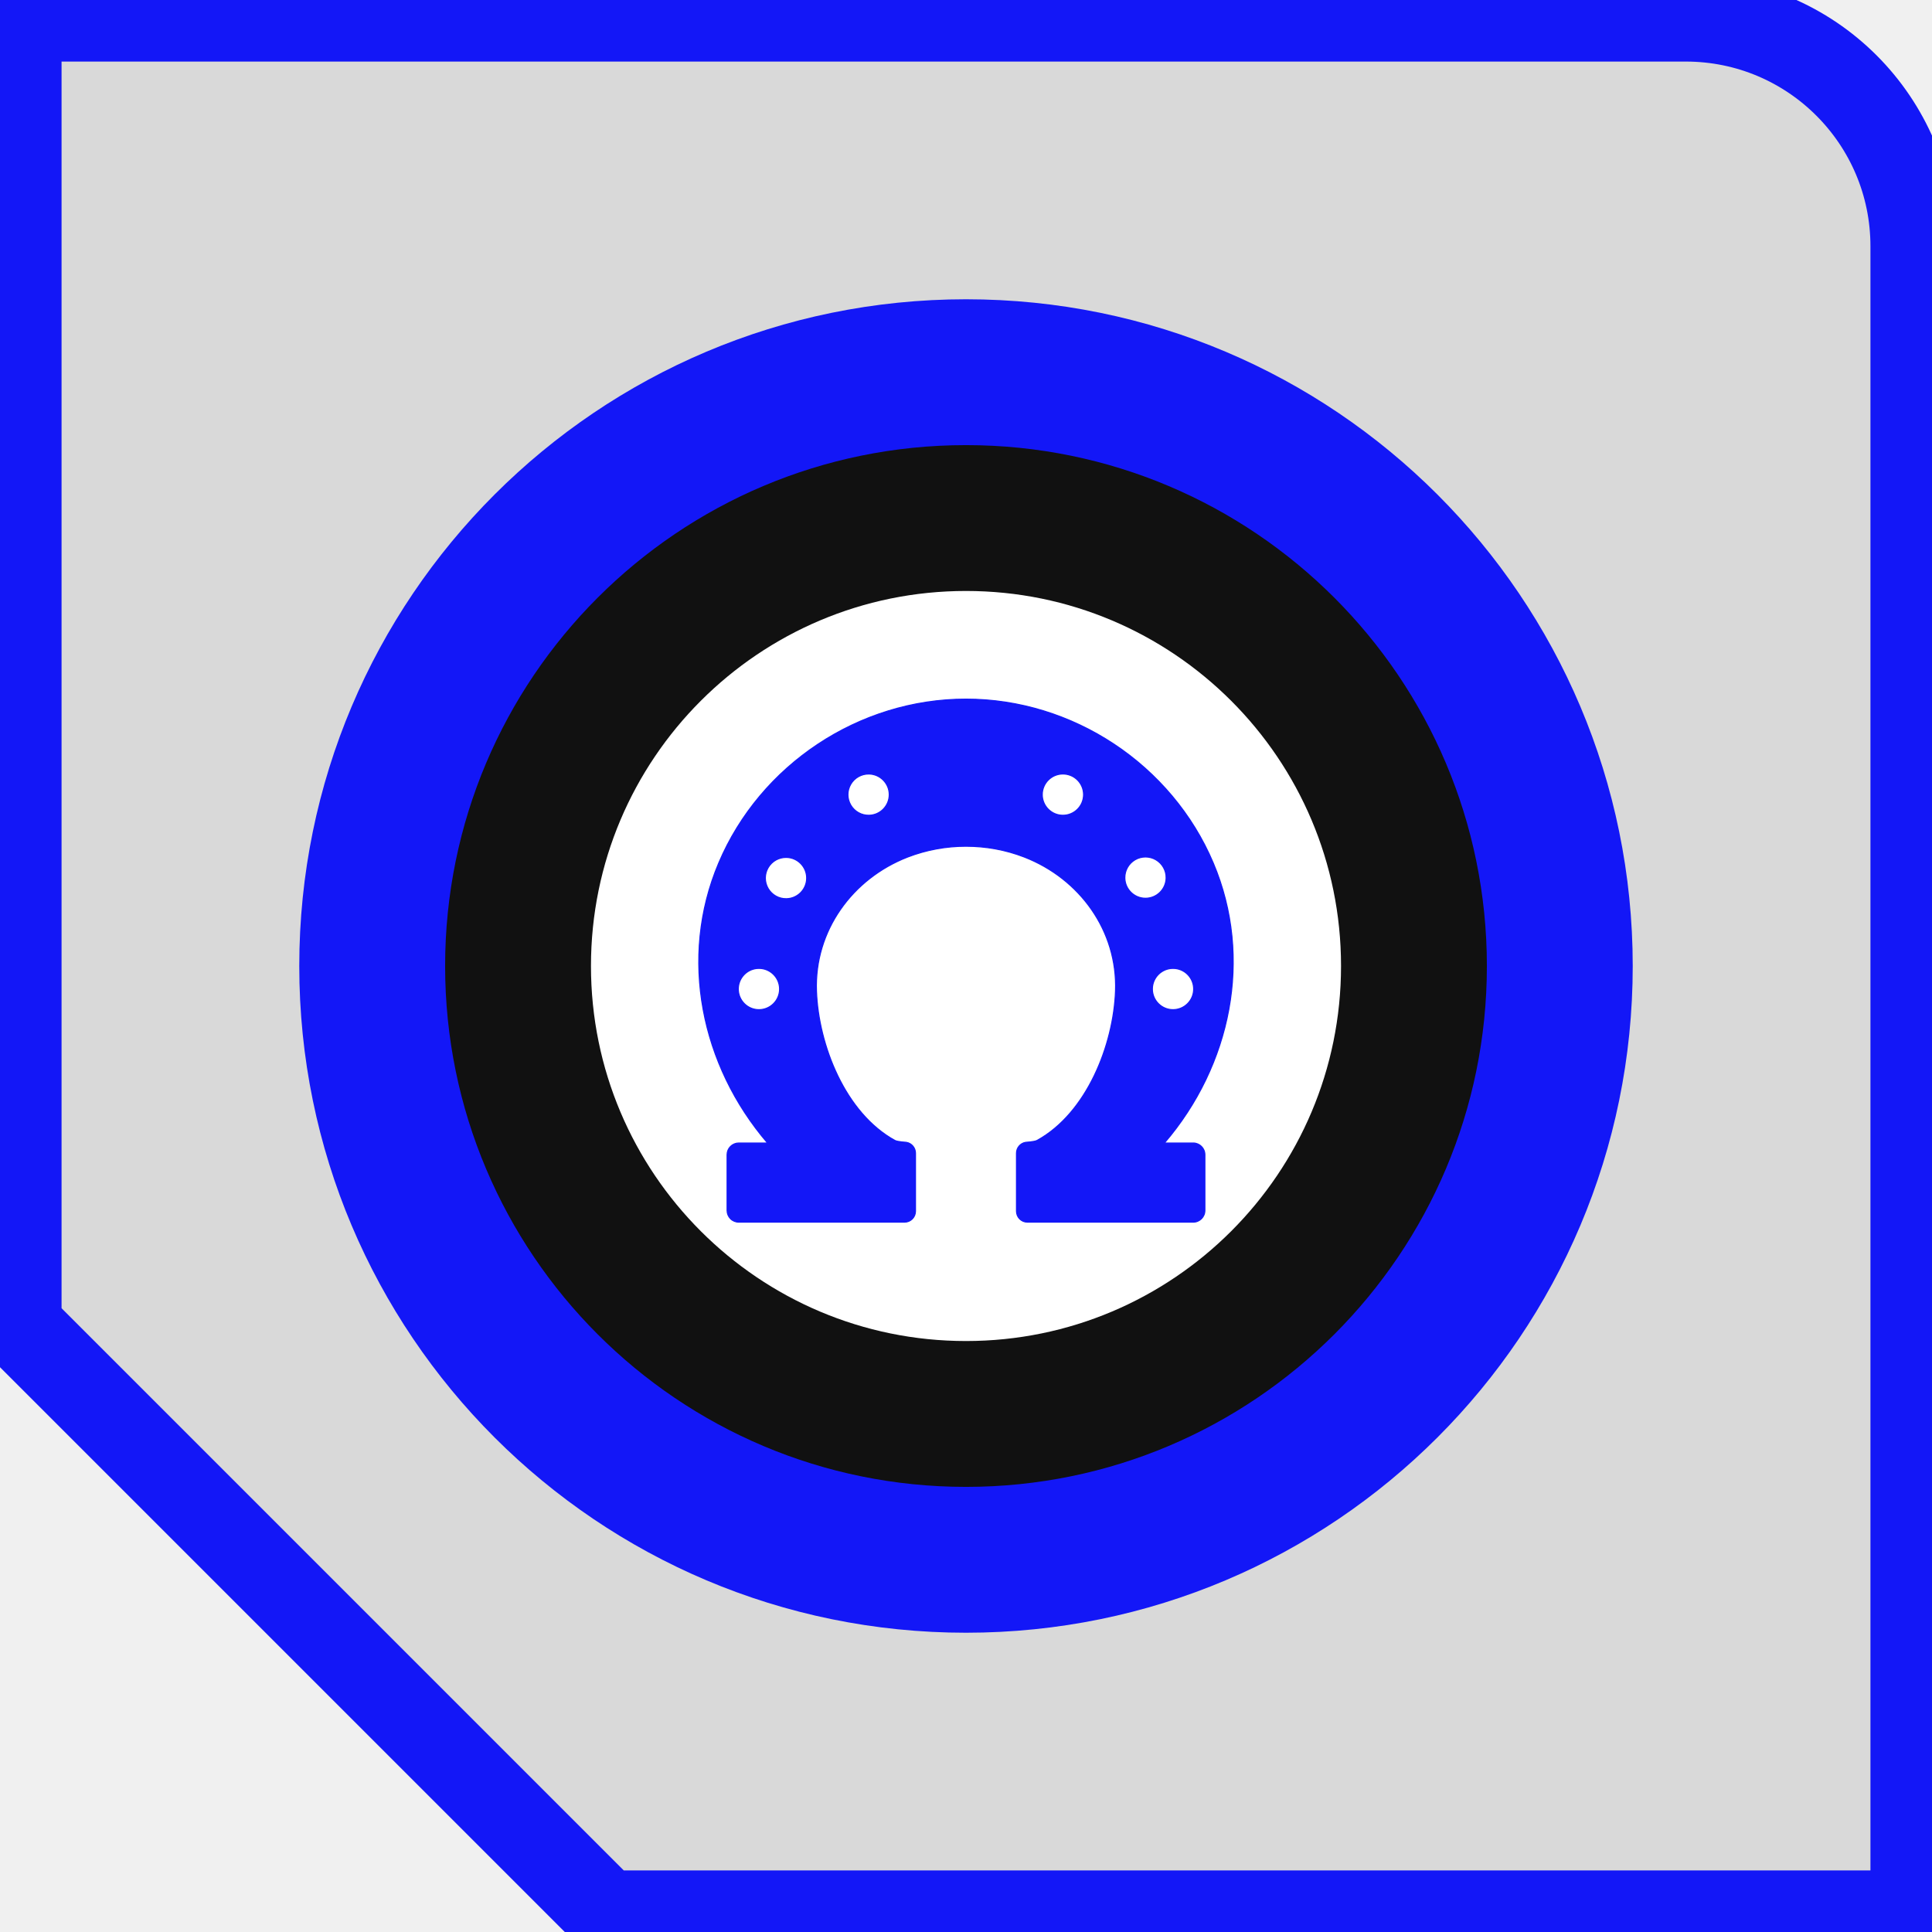
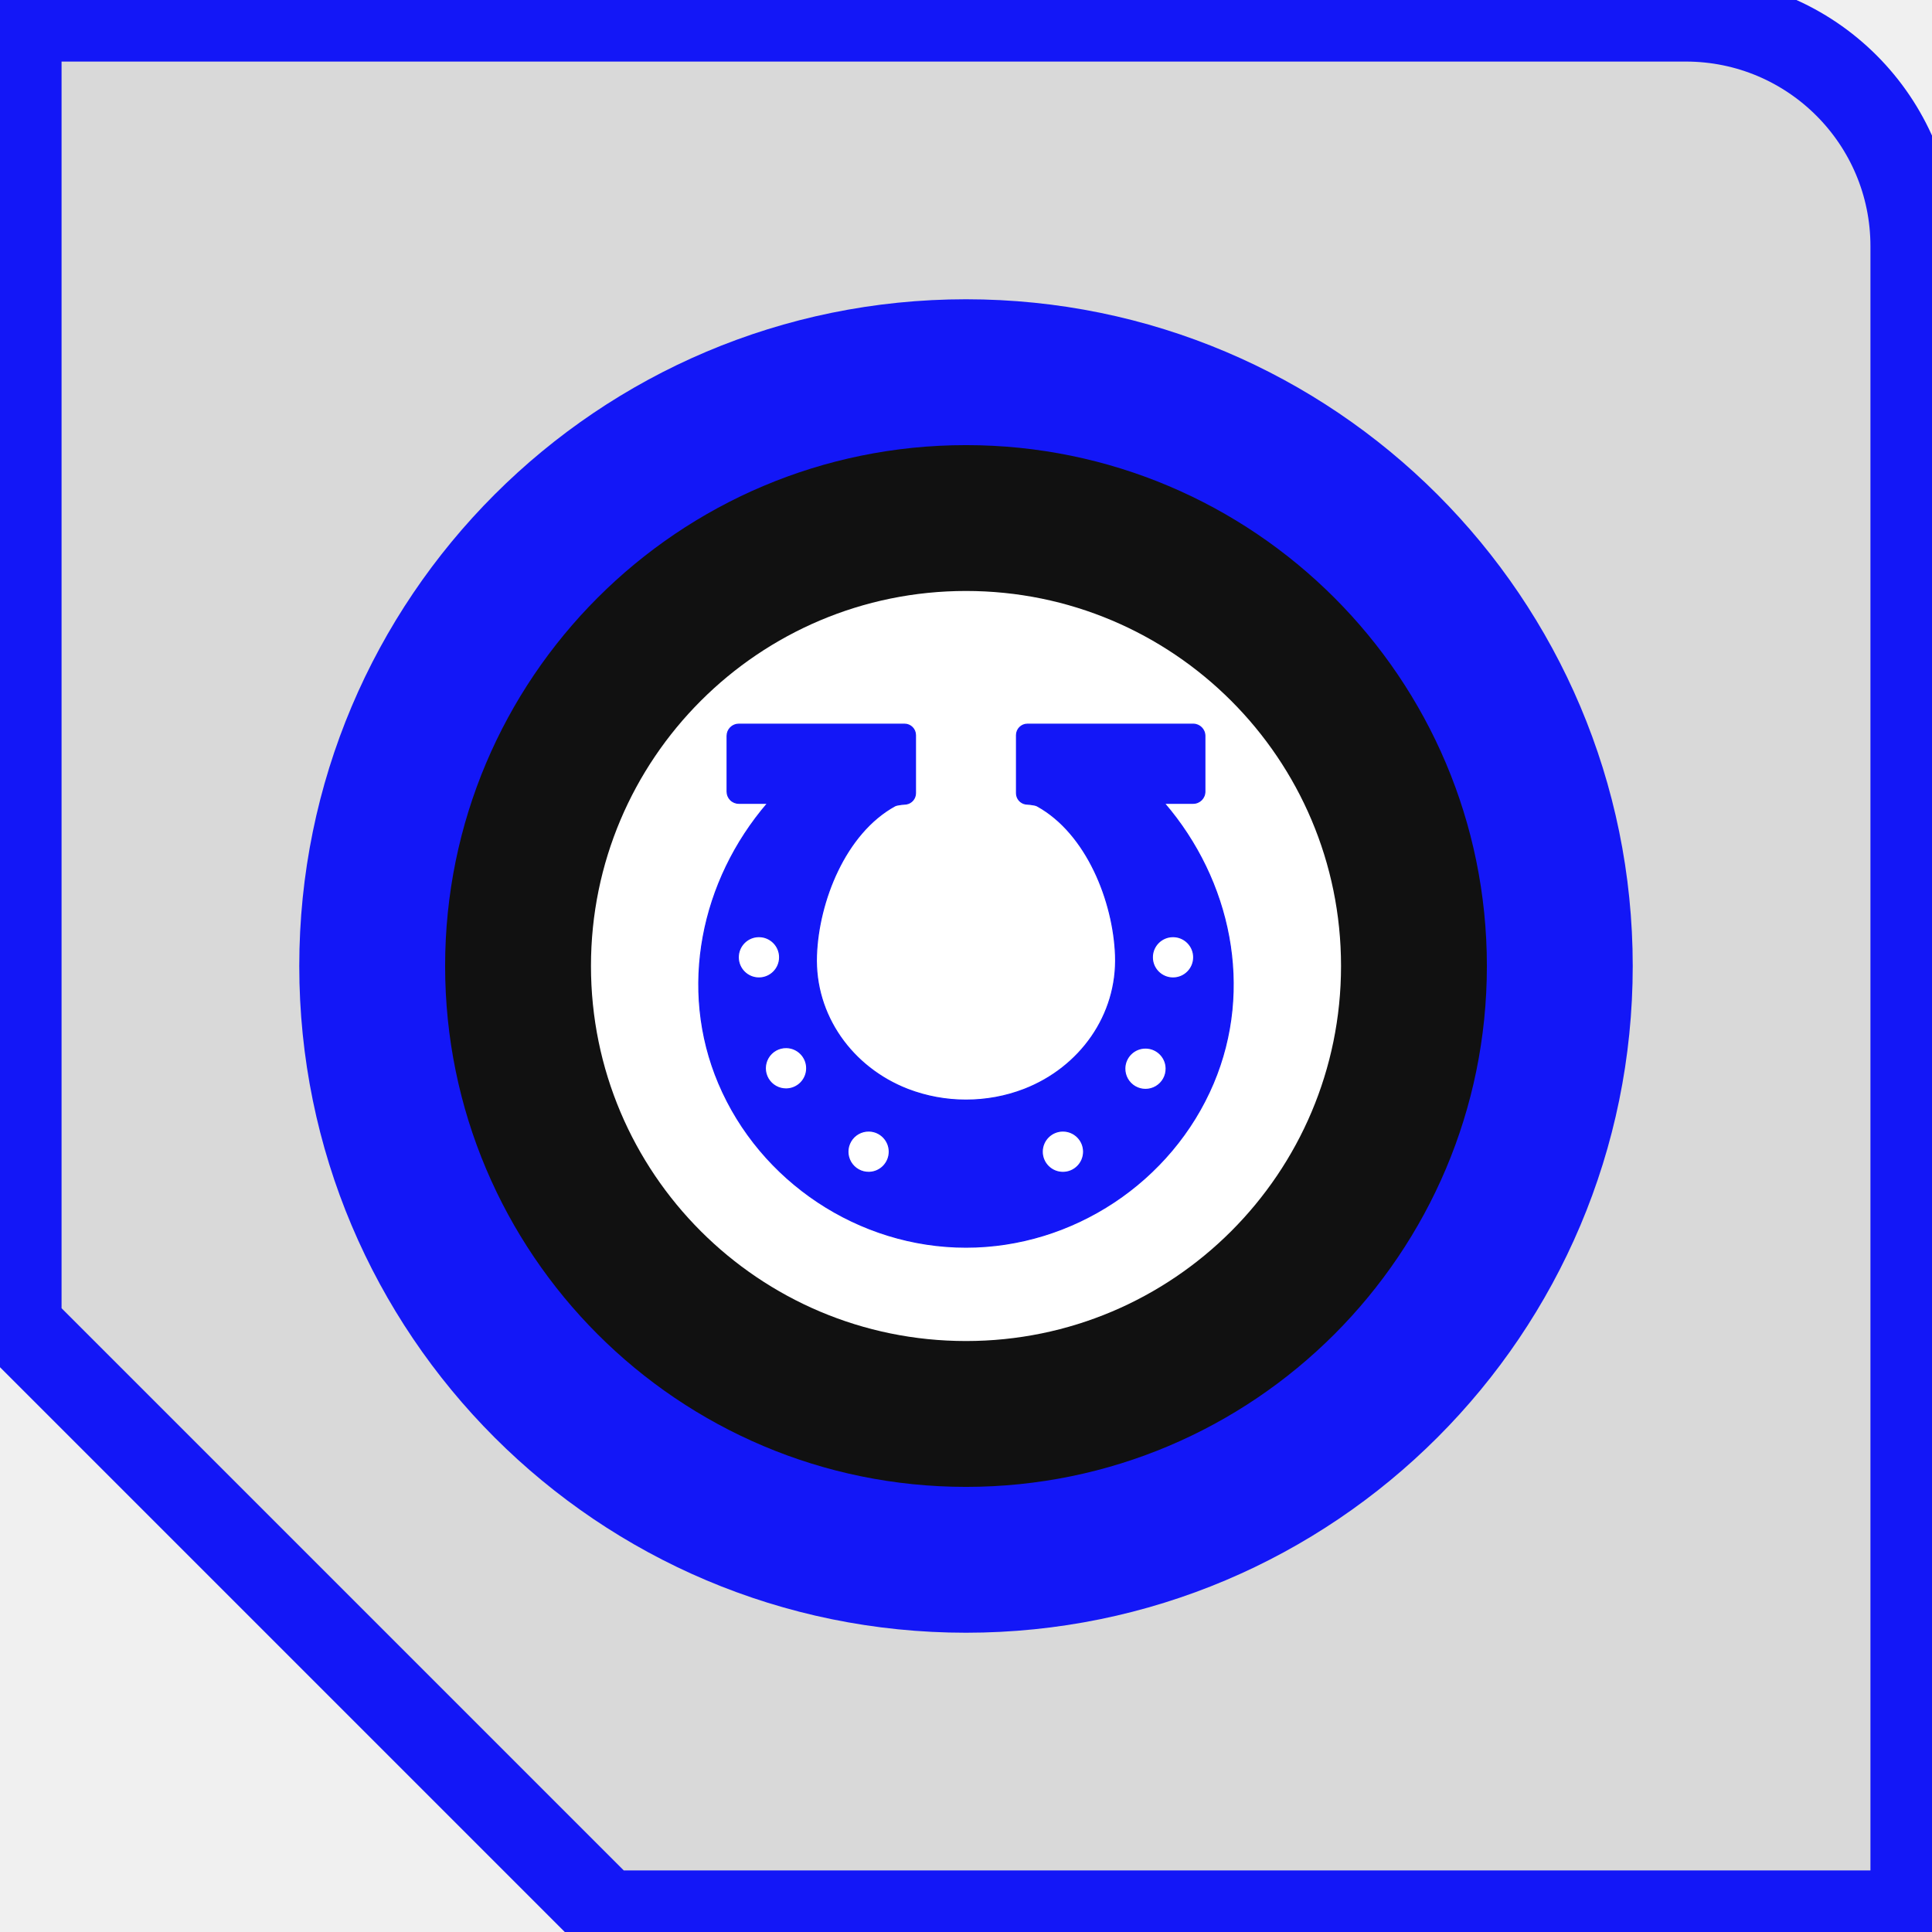
<svg xmlns="http://www.w3.org/2000/svg" viewBox="-51 -51 102 102">
  <defs>
    <clipPath id="corner-clip">
      <path d="M50 -38 A12 12 0 0 0 38 -50 H-50 V19 L-19 50 H50 Z" />
    </clipPath>
  </defs>
  <path d="M50 -38 A12 12 0 0 0 38 -50 H-50 V19 L-19 50 H50 Z" fill="#d9d9d9" stroke="#1317f7" stroke-width="4.5" stroke-linejoin="round" />
  <g clip-path="url(#corner-clip)">
    <circle cx="0" cy="0" r="35.2" fill="#1317f7" />
    <circle cx="0" cy="0" r="27.5" fill="#111" />
    <circle cx="0" cy="0" r="19.8" fill="#fff" />
    <g transform="matrix(0.055107 0 0 0.055107 -14.108 -14.108)">
      <g fill="#1317f7" stroke="#1317f7" style="vector-effect:non-scaling-stroke">
-         <g id="ico">
+         <g id="ico" transform="matrix(1 0 0 -1 0 525.75)">
          <path id="path1" d="M473.67 425.59h-27.55c63.64-74.14 85.23-177.35 46.77-268.26C453.03 63.16 358.32.32 255.99.33 153.67.32 58.98 63.16 19.12 157.33c-38.47 90.9-16.89 194.12 46.77 268.26H38.33a11.2 11.2 0 0 0-11.21 11.22v53.4a11.2 11.2 0 0 0 11.21 11.22h158.79c5.8 0 10.5-4.7 10.5-10.51v-55.6a10.5 10.5 0 0 0-8.77-10.37s-8.51-.48-10.99-1.84c-47.64-26.22-73.21-91.47-75.1-143.11-2.13-57.55 34.16-107.67 87.28-128.34l.16-.06.15-.06A155 155 0 0 1 256 141.28c18.99 0 37.92 3.42 55.63 10.26l.15.06.17.06c53.13 20.67 89.4 70.79 87.3 128.34-1.9 51.64-27.49 116.89-75.13 143.1-2.48 1.37-10.98 1.85-10.98 1.85a10.5 10.5 0 0 0-8.77 10.36v55.6c0 5.81 4.7 10.52 10.51 10.52h158.8a11.2 11.2 0 0 0 11.2-11.21v-53.41c0-6.2-5.02-11.22-11.2-11.22M57.64 297.85a19.775 19.775 0 1 1 0-39.55 19.775 19.775 0 0 1 0 39.55m26.37-106.3a19.79 19.79 0 1 1 .01-39.57 19.79 19.79 0 0 1-.01 39.57m79.13-79.94a19.78 19.78 0 1 1-.01-39.55 19.78 19.78 0 0 1 0 39.55m28.75 43.2q-.16.08 0 0m10.28-3.97c3.37-1.31 2.4-.93 0 0m114.54 2.67c5.6 2.16 3.56 1.38 0 0m32.16-41.9a19.785 19.785 0 1 1 0-39.57 19.785 19.785 0 0 1 0 39.57m59.33 60.16a19.78 19.78 0 1 1 39.55 0 19.78 19.78 0 0 1-39.55 0m26.38 106.3a19.775 19.775 0 1 1 39.55 0 19.775 19.775 0 0 1-39.55 0" />
        </g>
      </g>
    </g>
  </g>
</svg>
